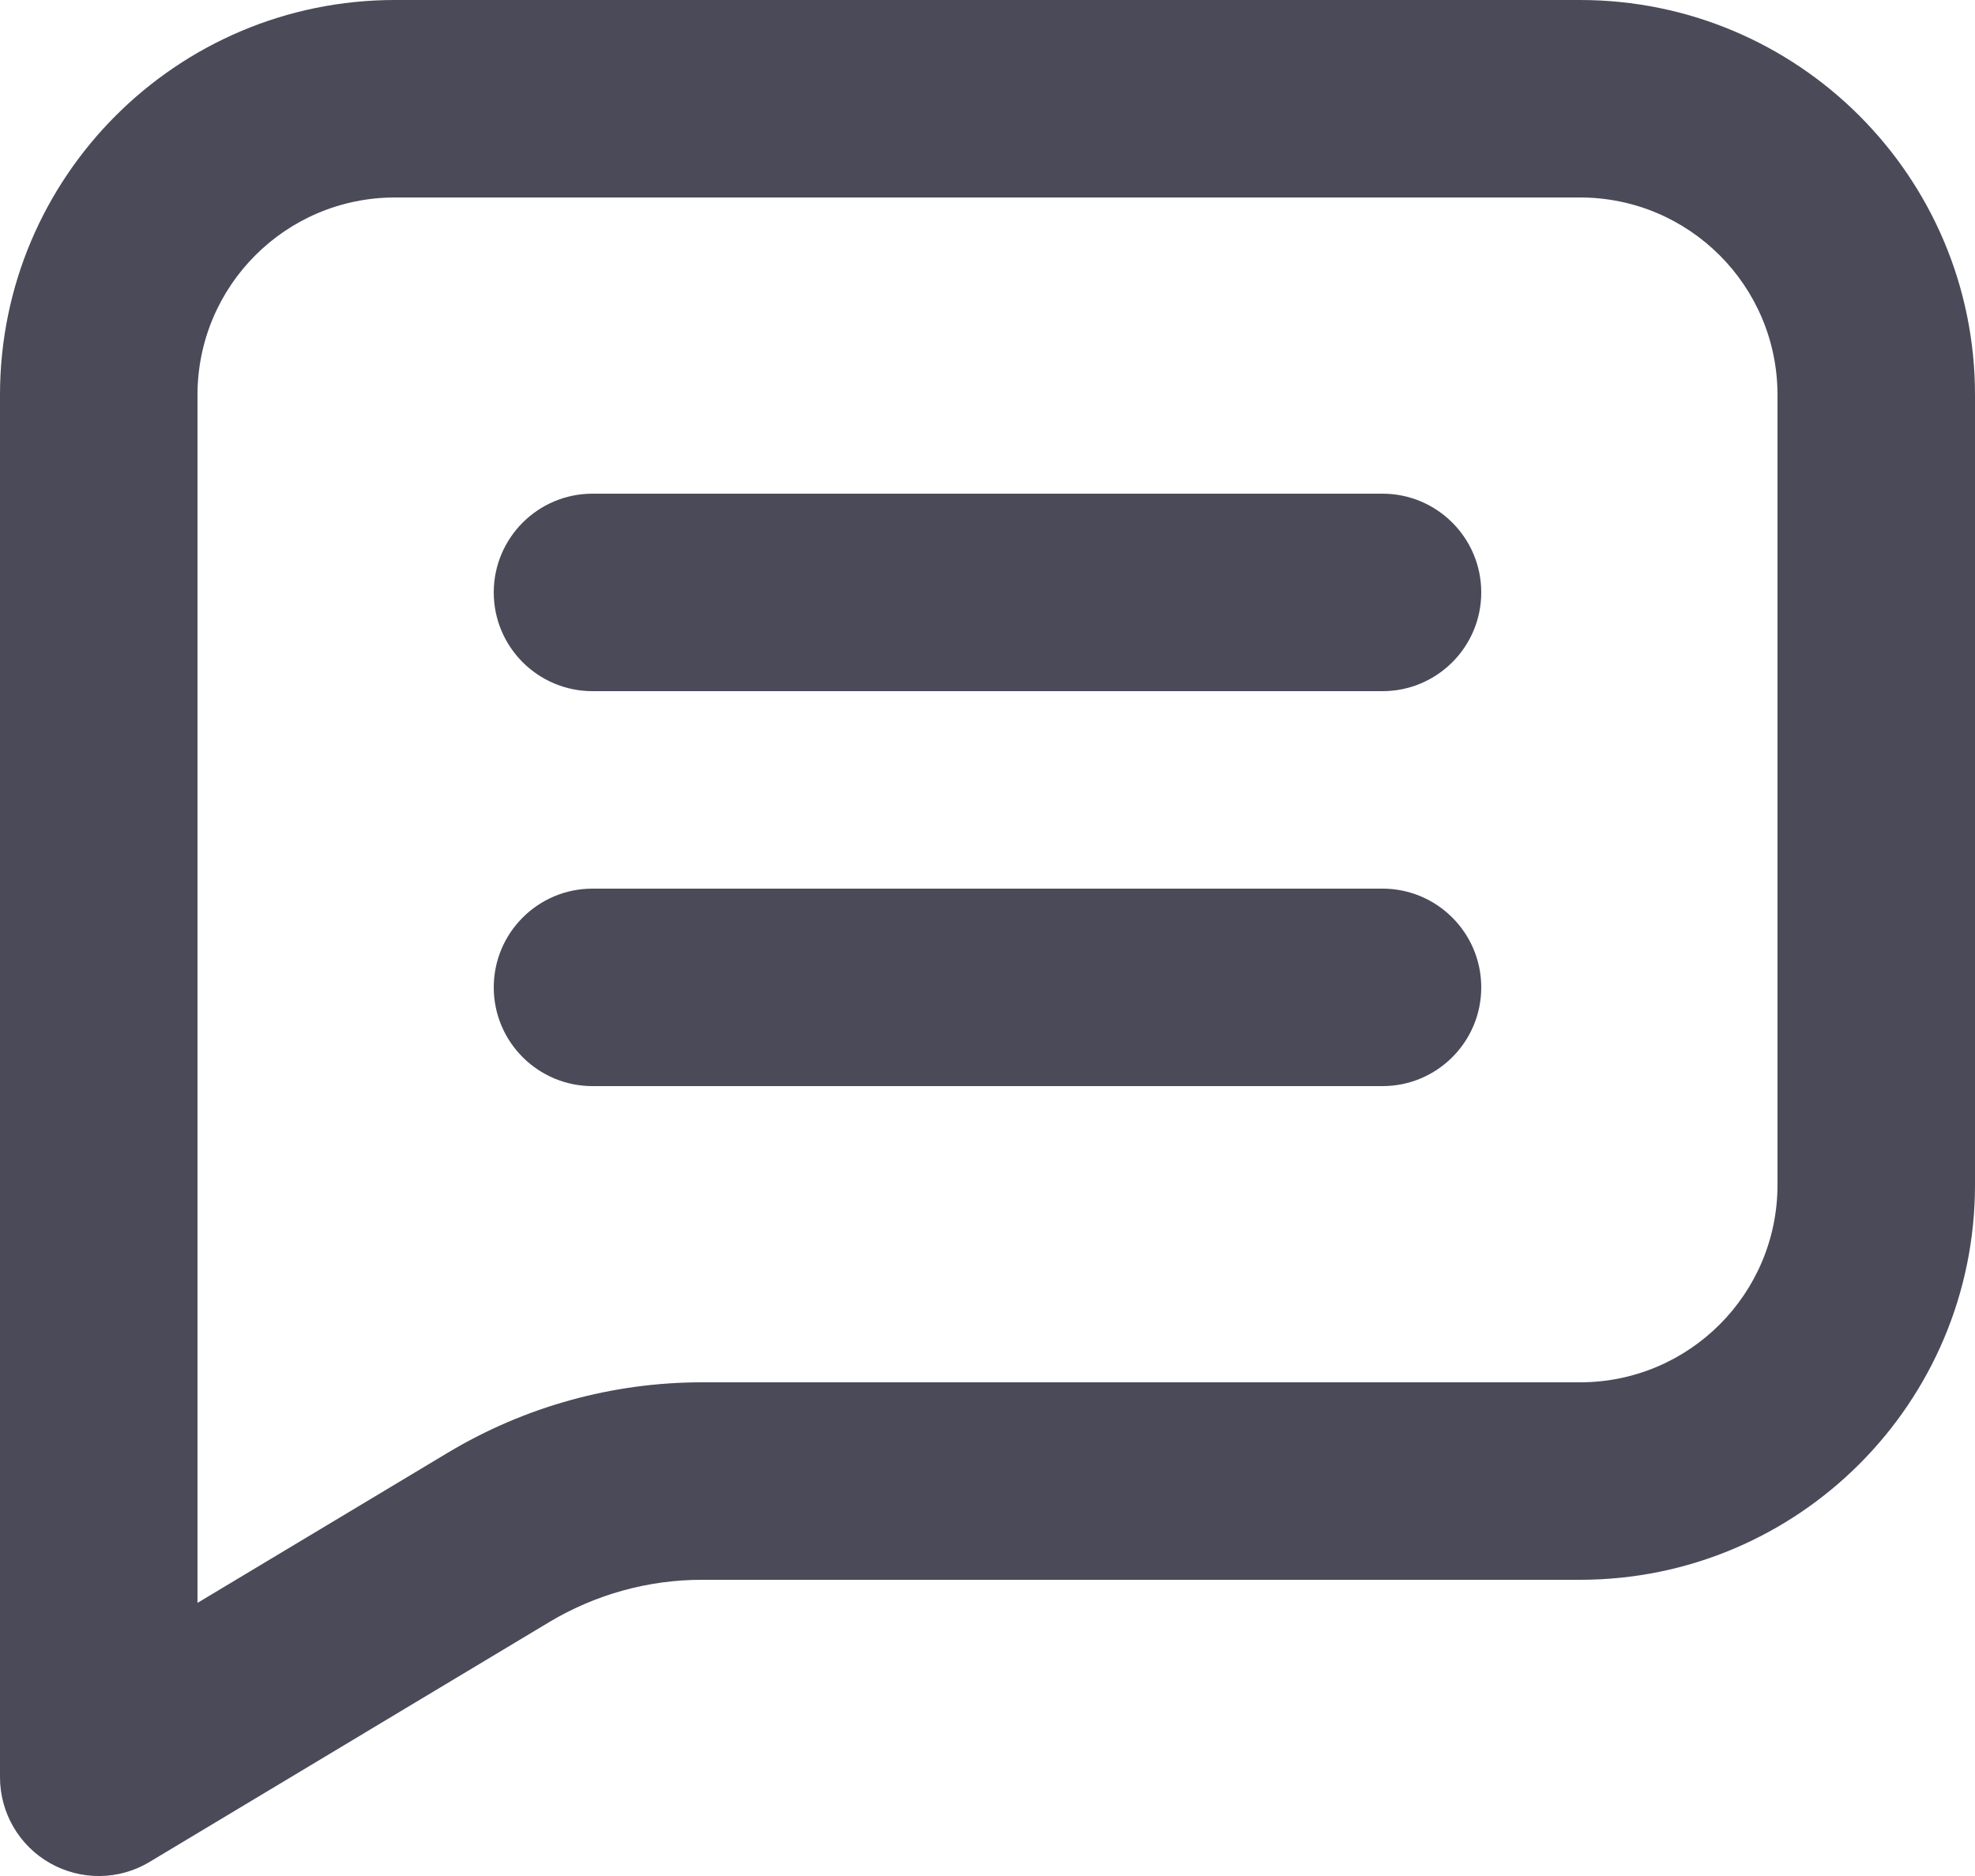
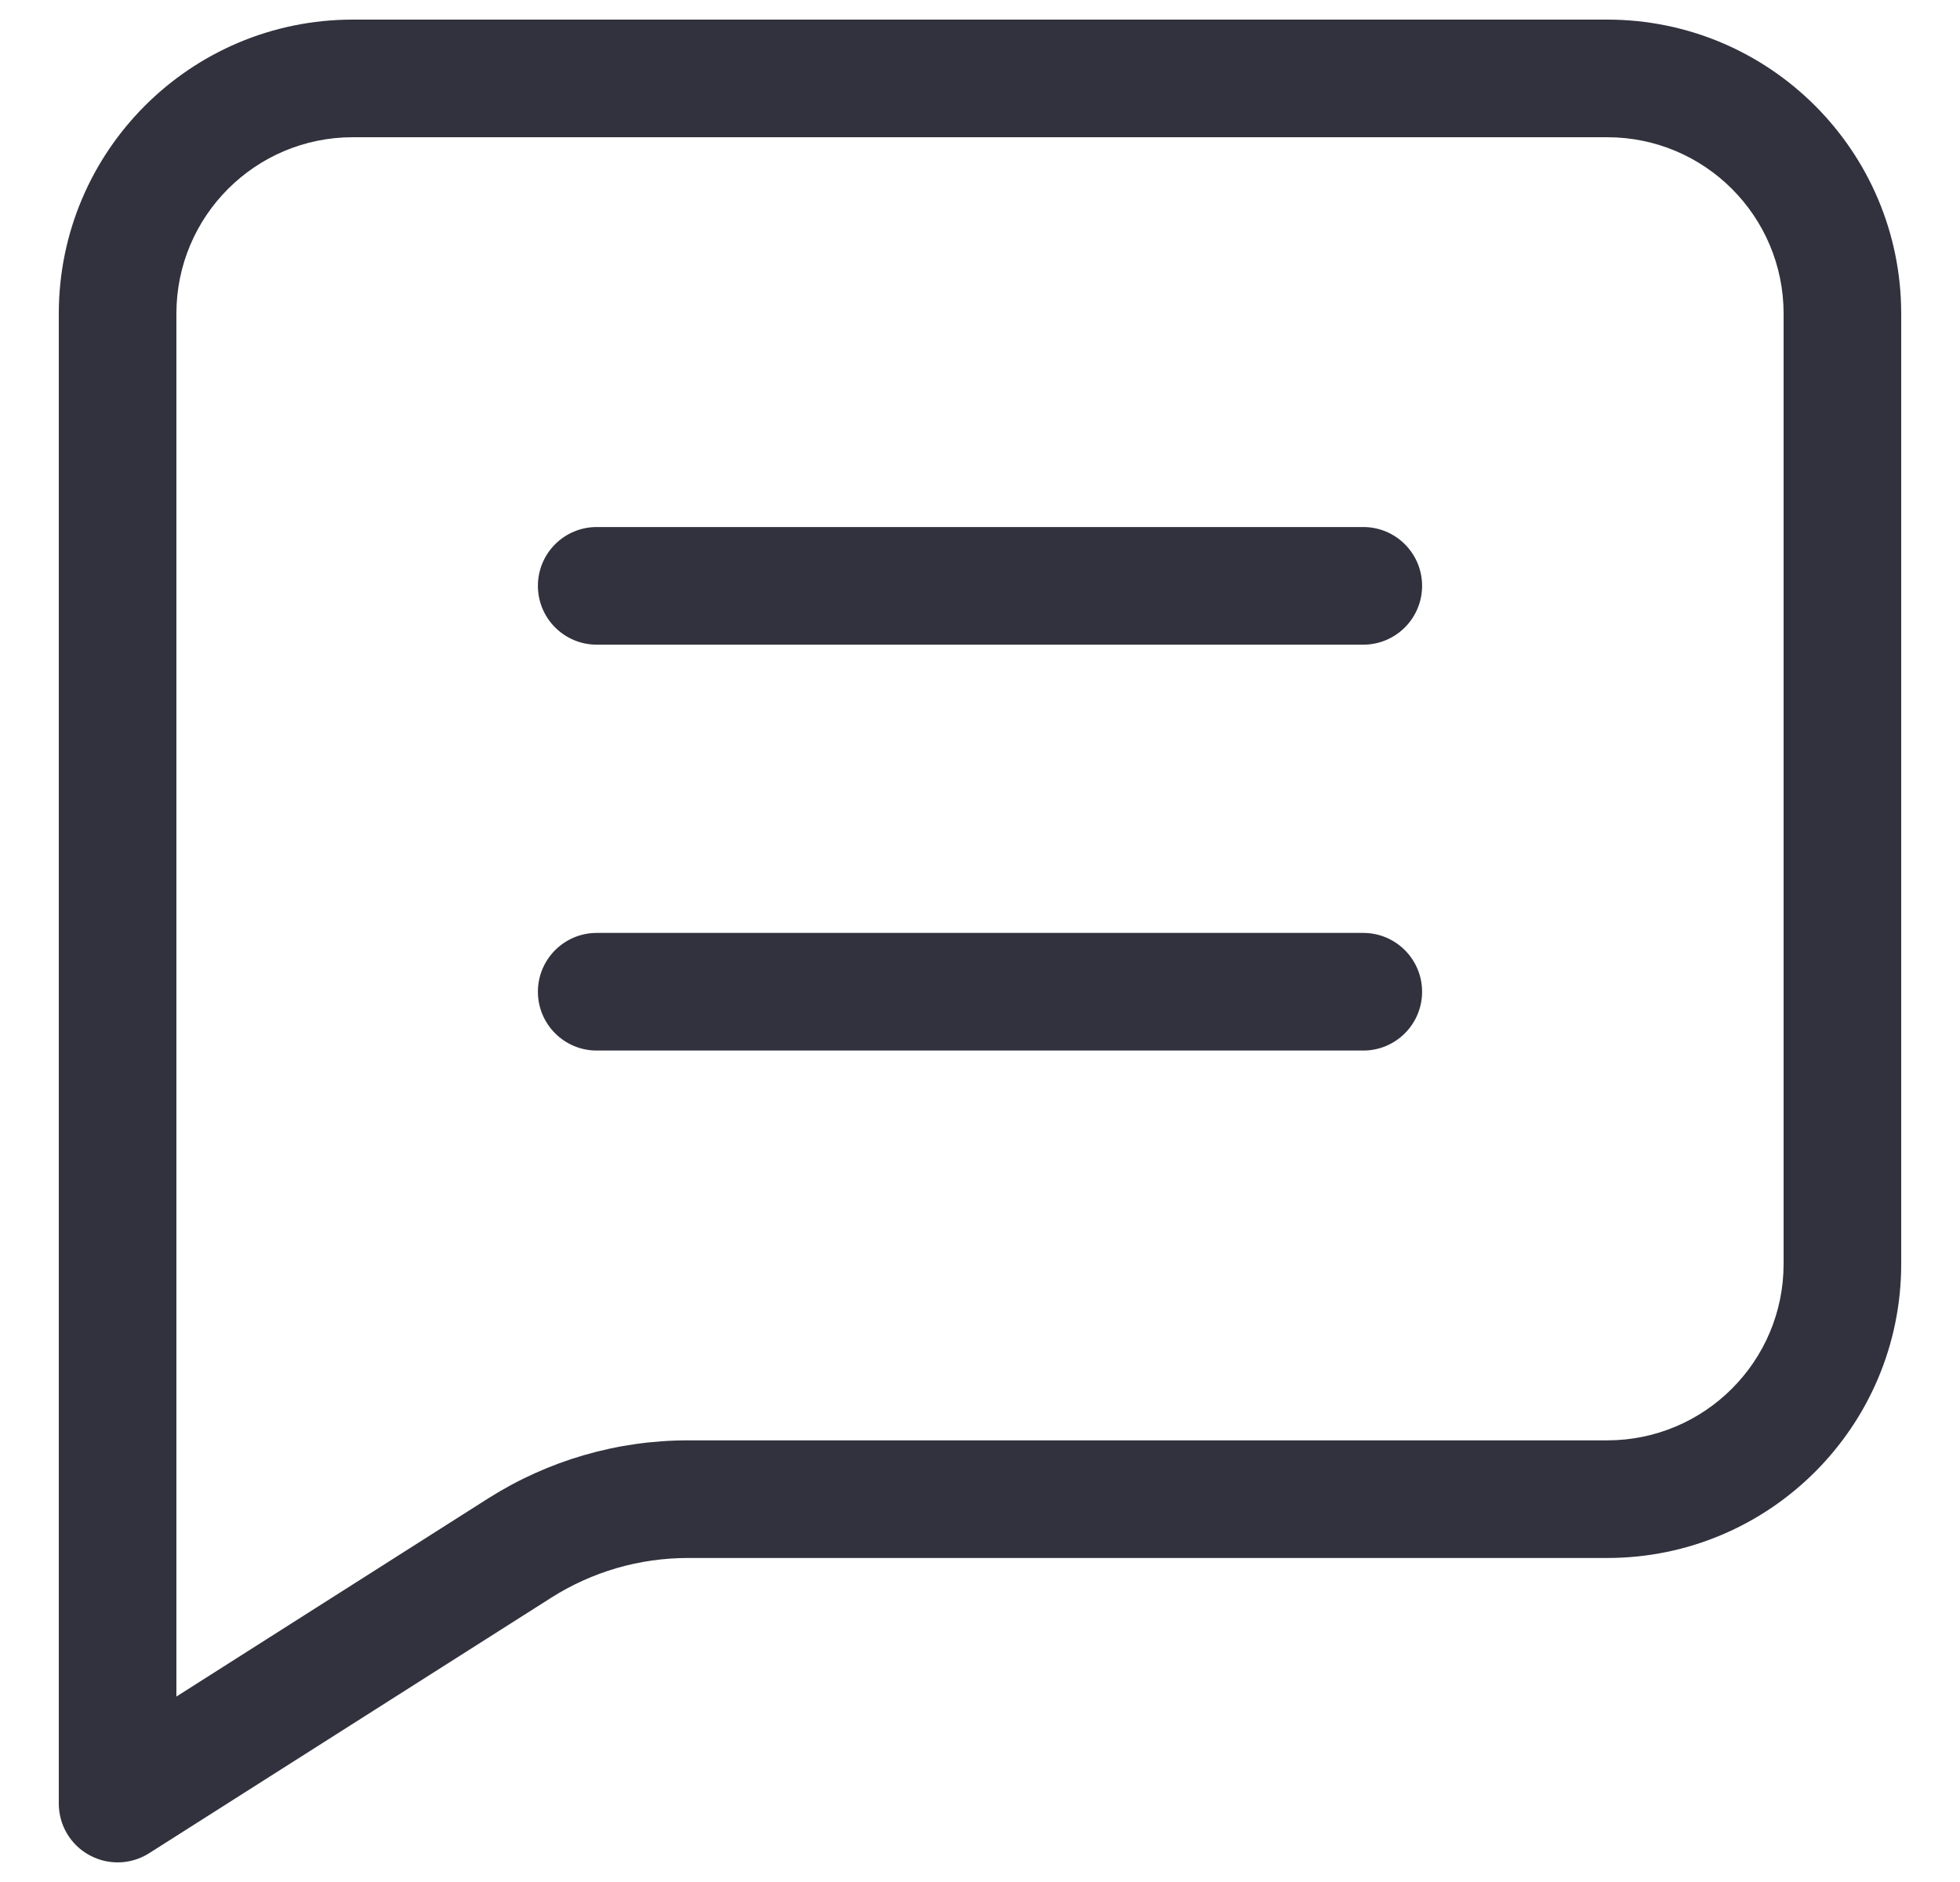
- <svg xmlns="http://www.w3.org/2000/svg" width="20" height="19" viewBox="0 0 20 19" fill="none">
-   <path d="M1 18H0C0 18.36 0.194 18.693 0.507 18.87C0.821 19.048 1.206 19.043 1.514 18.858L1 18ZM6 9C5.448 9 5 9.448 5 10C5 10.552 5.448 11 6 11V9ZM14 11C14.552 11 15 10.552 15 10C15 9.448 14.552 9 14 9V11ZM6 5C5.448 5 5 5.448 5 6C5 6.552 5.448 7 6 7V5ZM14 7C14.552 7 15 6.552 15 6C15 5.448 14.552 5 14 5V7ZM5.05 15.57L4.535 14.713L5.05 15.57ZM4 2H16V0H4V2ZM18 4V12H20V4H18ZM16 14H7.108V16H16V14ZM4.535 14.713L0.486 17.142L1.514 18.858L5.564 16.427L4.535 14.713ZM2 18V4H0V18H2ZM6 11H14V9H6V11ZM6 7H14V5H6V7ZM7.108 14C6.202 14 5.313 14.246 4.535 14.713L5.564 16.427C6.031 16.148 6.564 16 7.108 16V14ZM18 12C18 13.105 17.105 14 16 14V16C18.209 16 20 14.209 20 12H18ZM16 2C17.105 2 18 2.895 18 4H20C20 1.791 18.209 0 16 0V2ZM4 0C1.791 0 0 1.791 0 4H2C2 2.895 2.895 2 4 2V0Z" fill="#4A4A59" />
+ <svg xmlns="http://www.w3.org/2000/svg" width="25" height="24" viewBox="0 0 25 24" fill="none">
+   <path d="M1.5 23H0.75C0.75 23.274 0.899 23.526 1.139 23.657C1.379 23.789 1.671 23.78 1.902 23.633L1.5 23ZM7.611 11.897C7.197 11.897 6.861 12.233 6.861 12.647C6.861 13.061 7.197 13.397 7.611 13.397V11.897ZM17.389 13.397C17.803 13.397 18.139 13.061 18.139 12.647C18.139 12.233 17.803 11.897 17.389 11.897V13.397ZM7.611 6.721C7.197 6.721 6.861 7.056 6.861 7.471C6.861 7.885 7.197 8.221 7.611 8.221V6.721ZM17.389 8.221C17.803 8.221 18.139 7.885 18.139 7.471C18.139 7.056 17.803 6.721 17.389 6.721V8.221ZM6.629 19.741L7.032 20.374L6.629 19.741ZM4.5 1.75H20.5V0.25H4.5V1.75ZM22.75 4V16.118H24.25V4H22.75ZM20.5 18.368H8.774V19.868H20.5V18.368ZM6.227 19.108L1.098 22.367L1.902 23.633L7.032 20.374L6.227 19.108ZM2.25 23V4H0.75V23H2.25ZM7.611 13.397H17.389V11.897H7.611V13.397ZM7.611 8.221H17.389V6.721H7.611V8.221ZM8.774 18.368C7.872 18.368 6.989 18.625 6.227 19.108L7.032 20.374C7.553 20.043 8.157 19.868 8.774 19.868V18.368ZM22.75 16.118C22.75 17.36 21.743 18.368 20.5 18.368V19.868C22.571 19.868 24.25 18.189 24.25 16.118H22.75ZM20.5 1.75C21.743 1.75 22.75 2.757 22.75 4H24.25C24.25 1.929 22.571 0.25 20.5 0.25V1.75ZM4.5 0.25C2.429 0.25 0.75 1.929 0.75 4H2.25C2.25 2.757 3.257 1.75 4.5 1.75V0.25Z" fill="#32323E" />
</svg>
